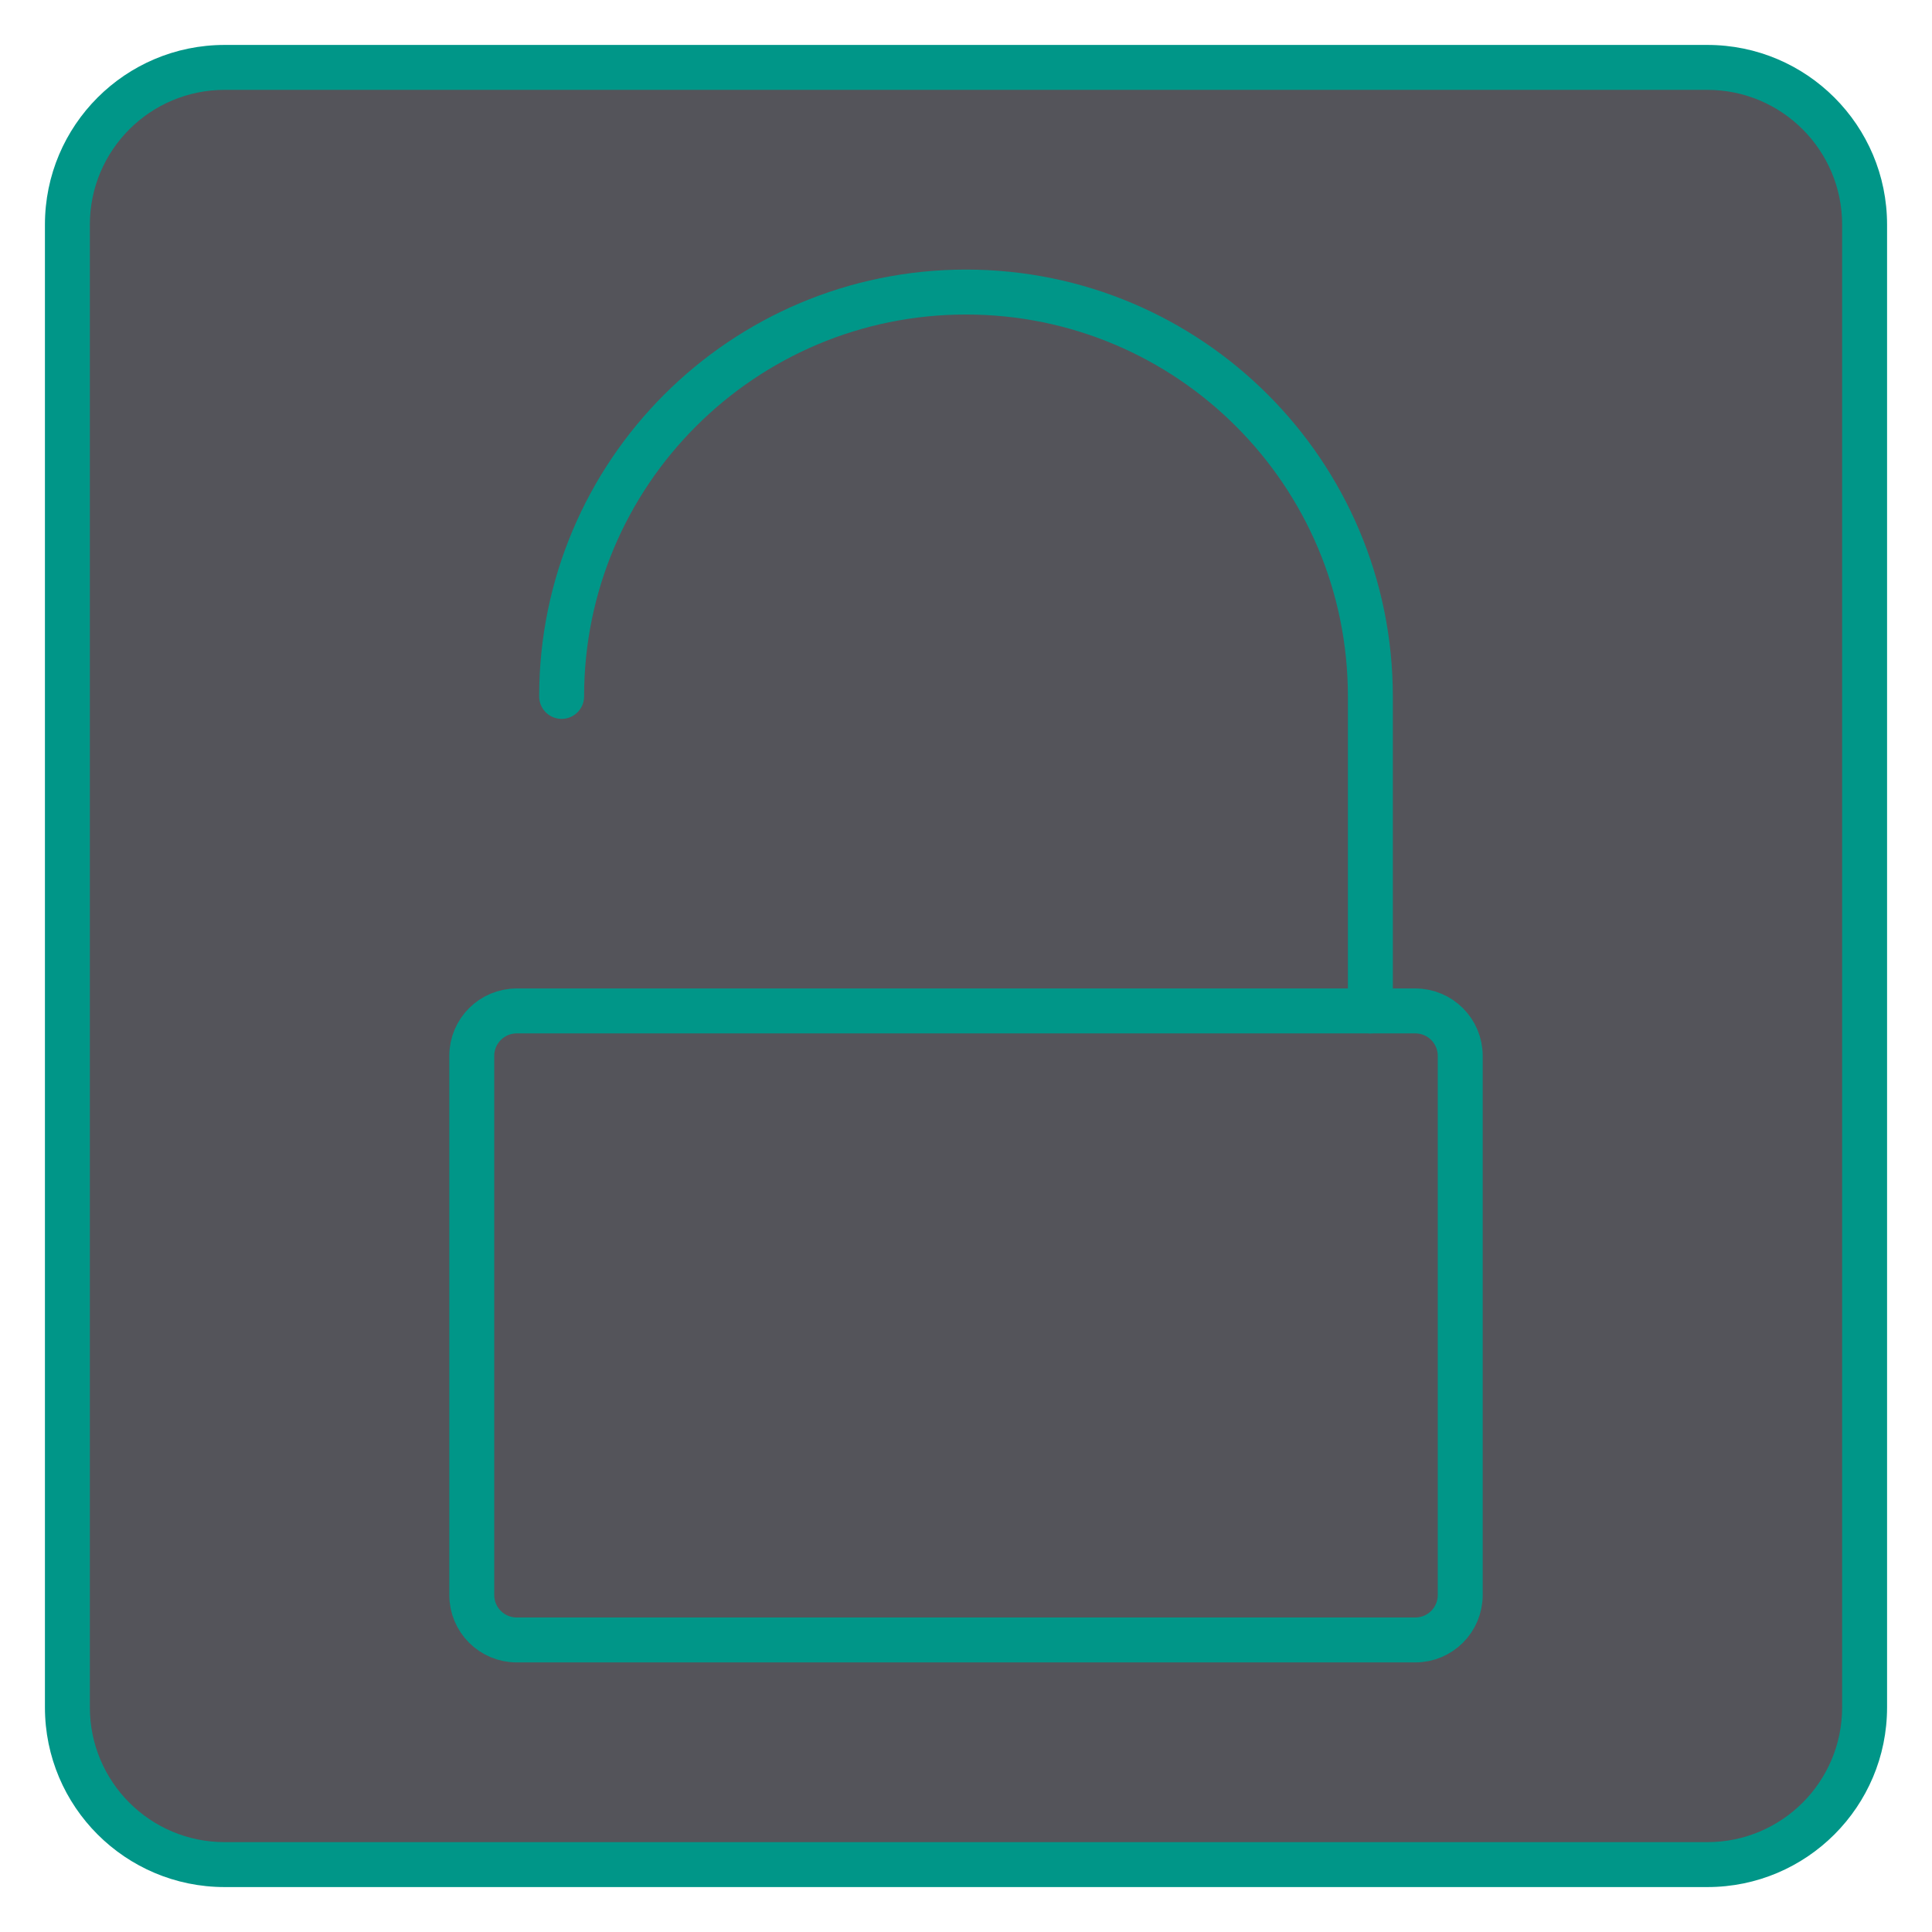
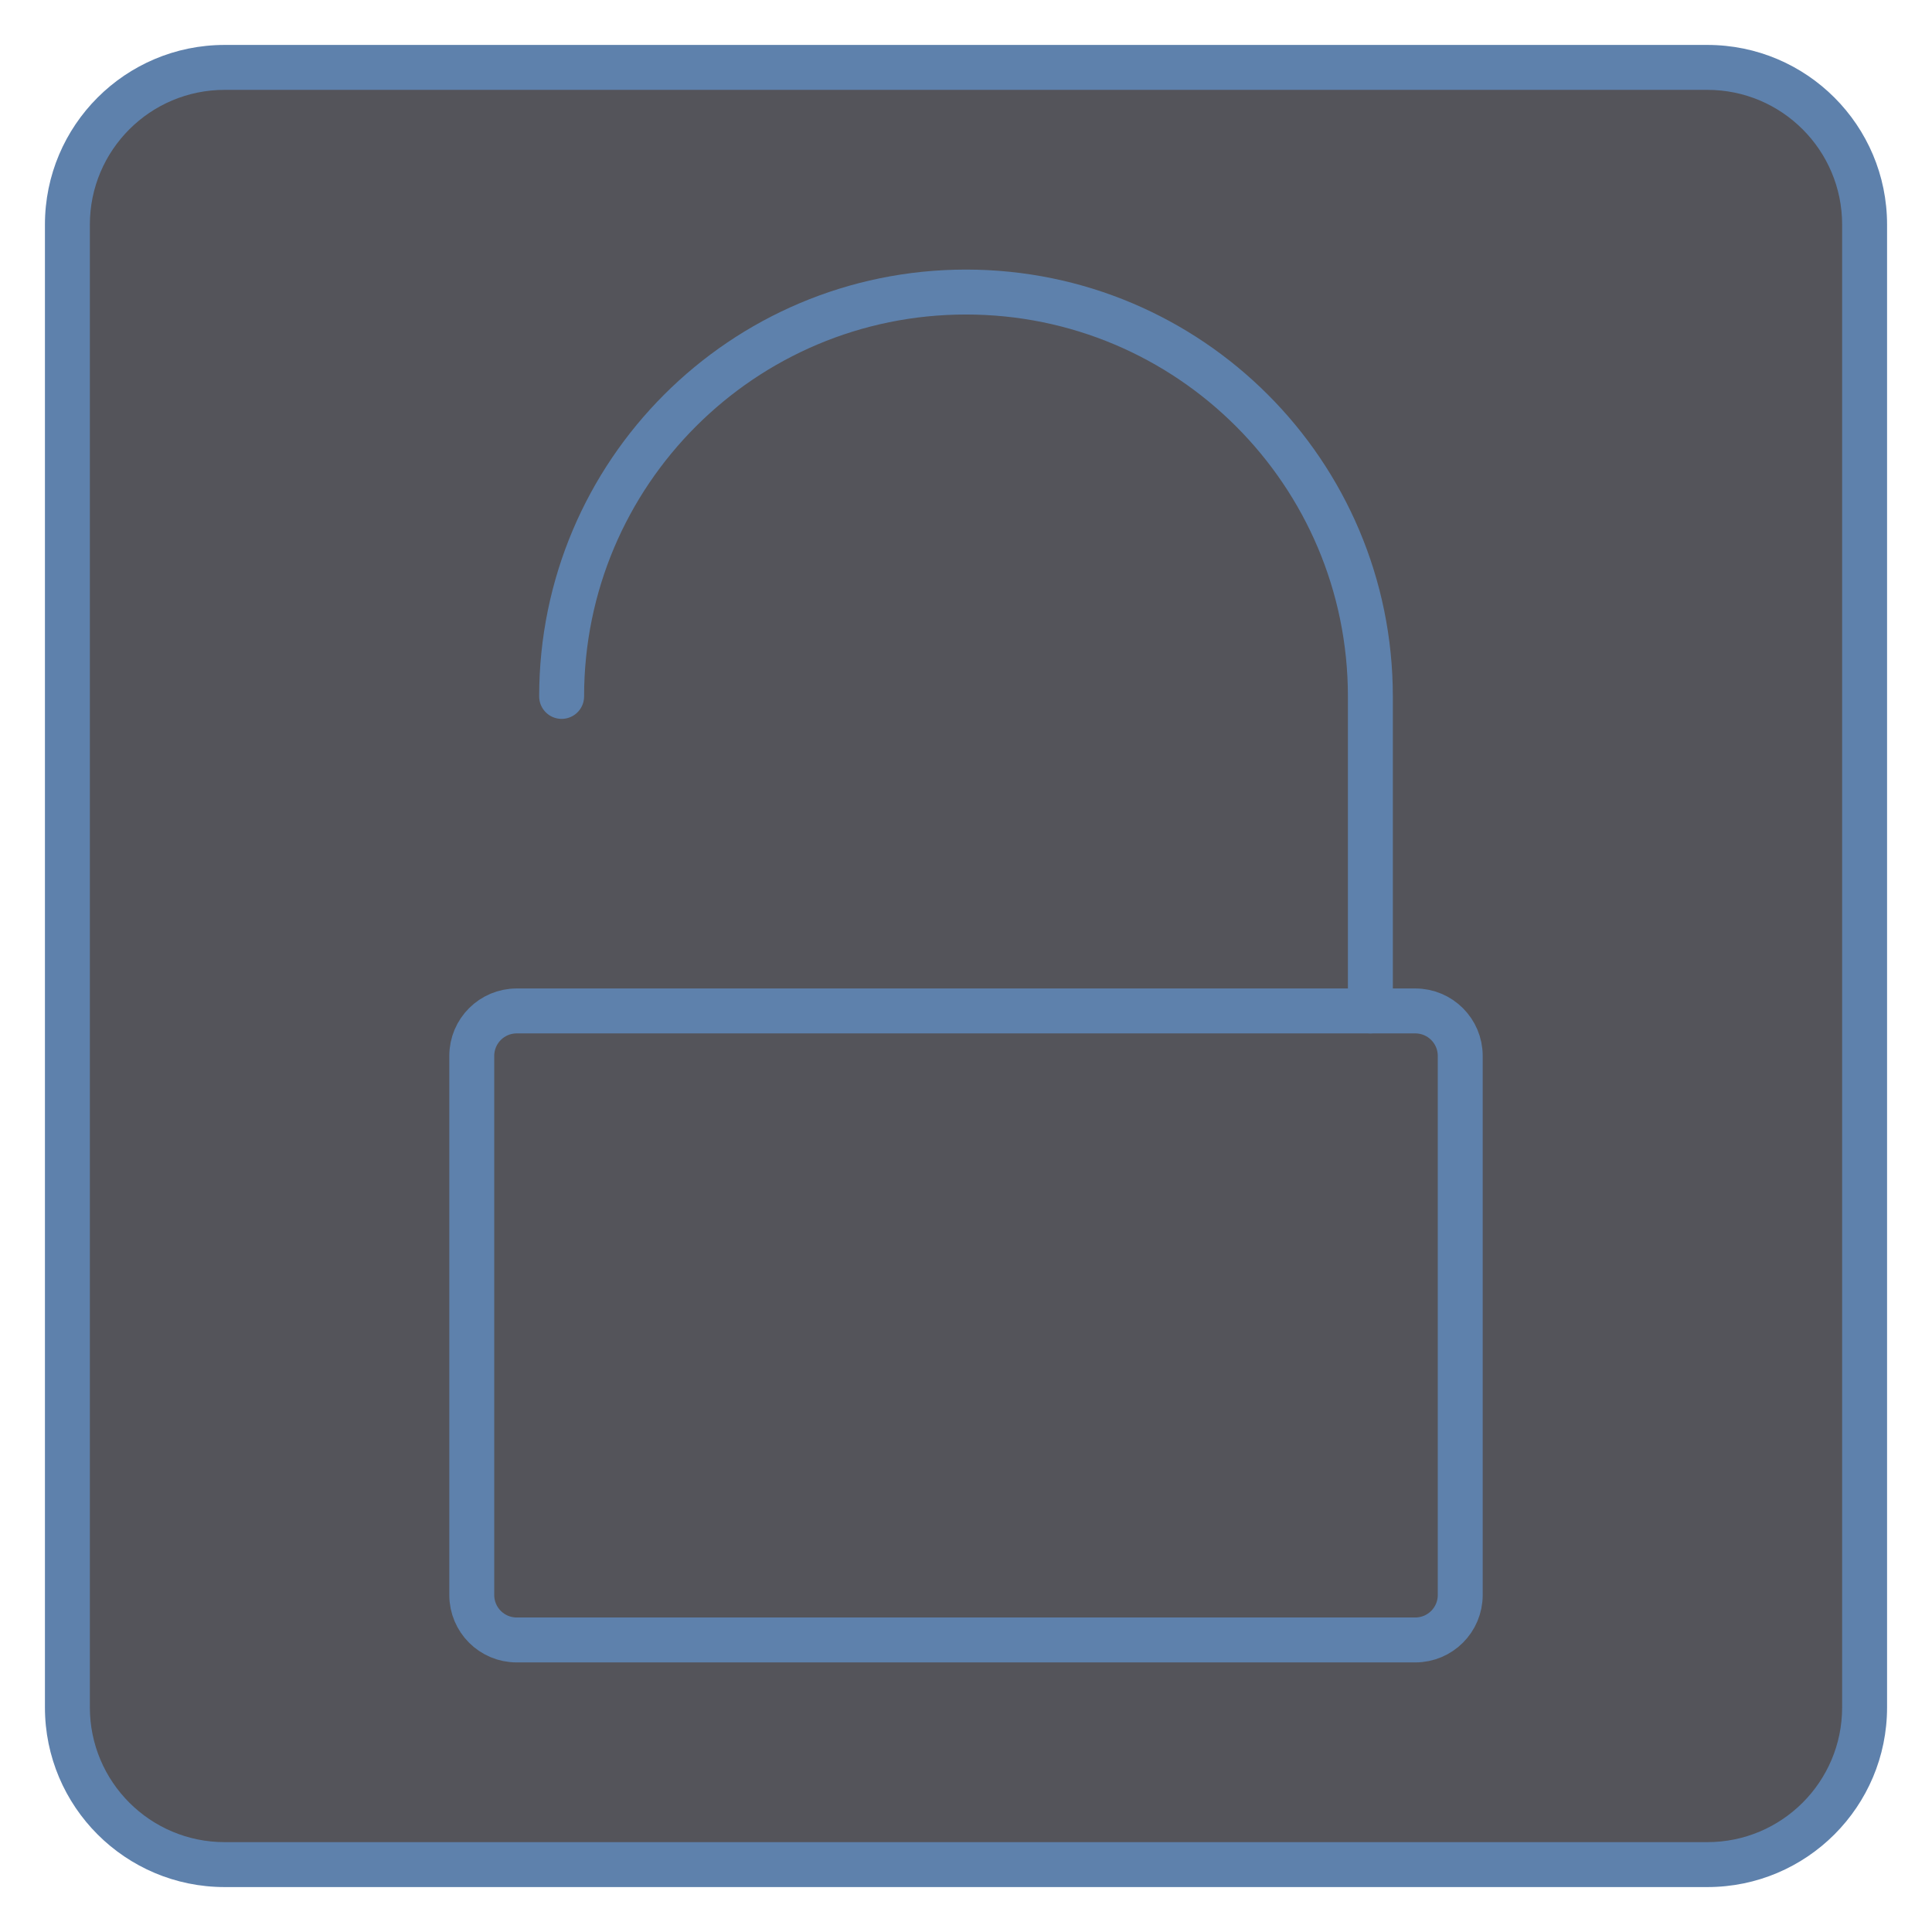
<svg xmlns="http://www.w3.org/2000/svg" width="43" height="43" viewBox="0 0 43 43">
  <rect x="1.5" y="1.5" width="40" height="40" rx="3.5" style="fill:#54545a" />
-   <path d="M38,2a3,3,0,0,1,3,3V38a3,3,0,0,1-3,3H5a3,3,0,0,1-3-3V5A3,3,0,0,1,5,2H38m0-1H5A4,4,0,0,0,1,5V38a4,4,0,0,0,4,4H38a4,4,0,0,0,4-4V5a4,4,0,0,0-4-4Z" style="fill:#009688" />
-   <rect x="10.5" y="22.5" width="22" height="14" rx="1" style="fill:none;stroke:#009688;stroke-linecap:round;stroke-linejoin:round" />
-   <path d="M30.5,22.5v-7a9,9,0,0,0-18,0" style="fill:none;stroke:#009688;stroke-linecap:round;stroke-linejoin:round" />
+   <path d="M38,2a3,3,0,0,1,3,3V38a3,3,0,0,1-3,3H5a3,3,0,0,1-3-3V5A3,3,0,0,1,5,2H38m0-1H5A4,4,0,0,0,1,5V38a4,4,0,0,0,4,4H38a4,4,0,0,0,4-4V5a4,4,0,0,0-4-4Z" style="fill:#5E81AC" />
+   <rect x="10.5" y="22.5" width="22" height="14" rx="1" style="fill:none;stroke:#5E81AC;stroke-linecap:round;stroke-linejoin:round" />
+   <path d="M30.5,22.5v-7a9,9,0,0,0-18,0" style="fill:none;stroke:#5E81AC;stroke-linecap:round;stroke-linejoin:round" />
</svg>
